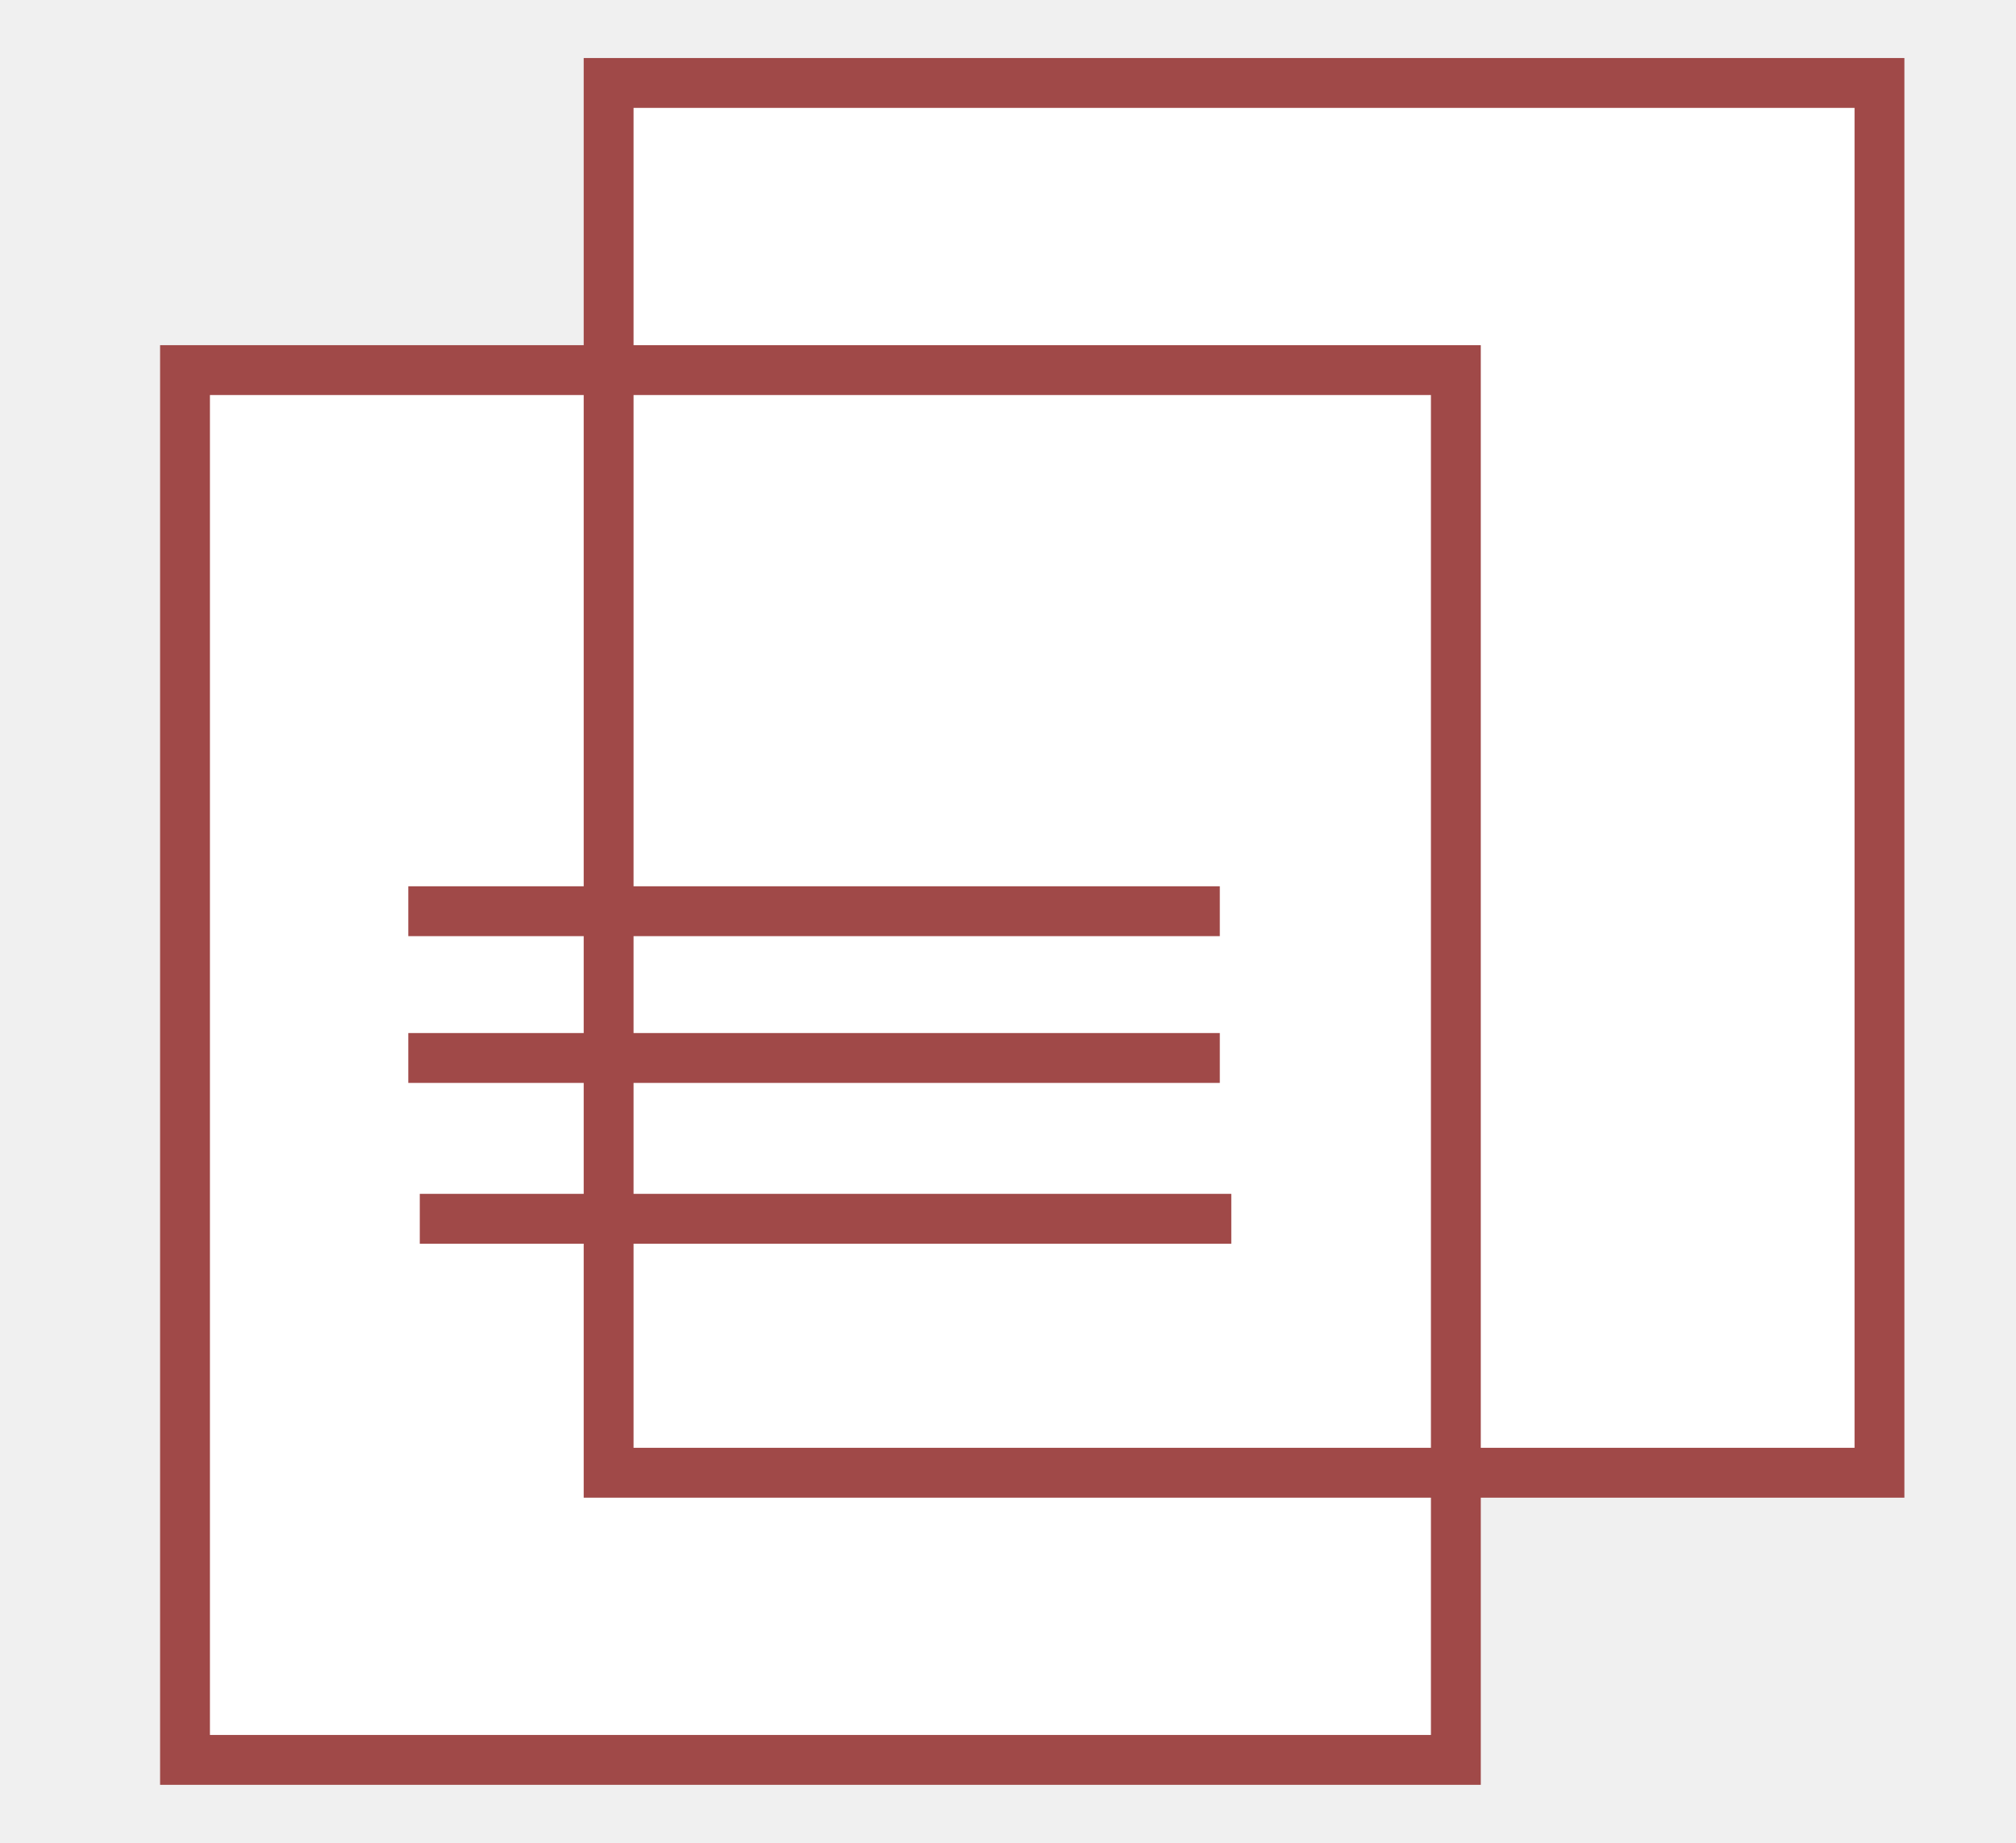
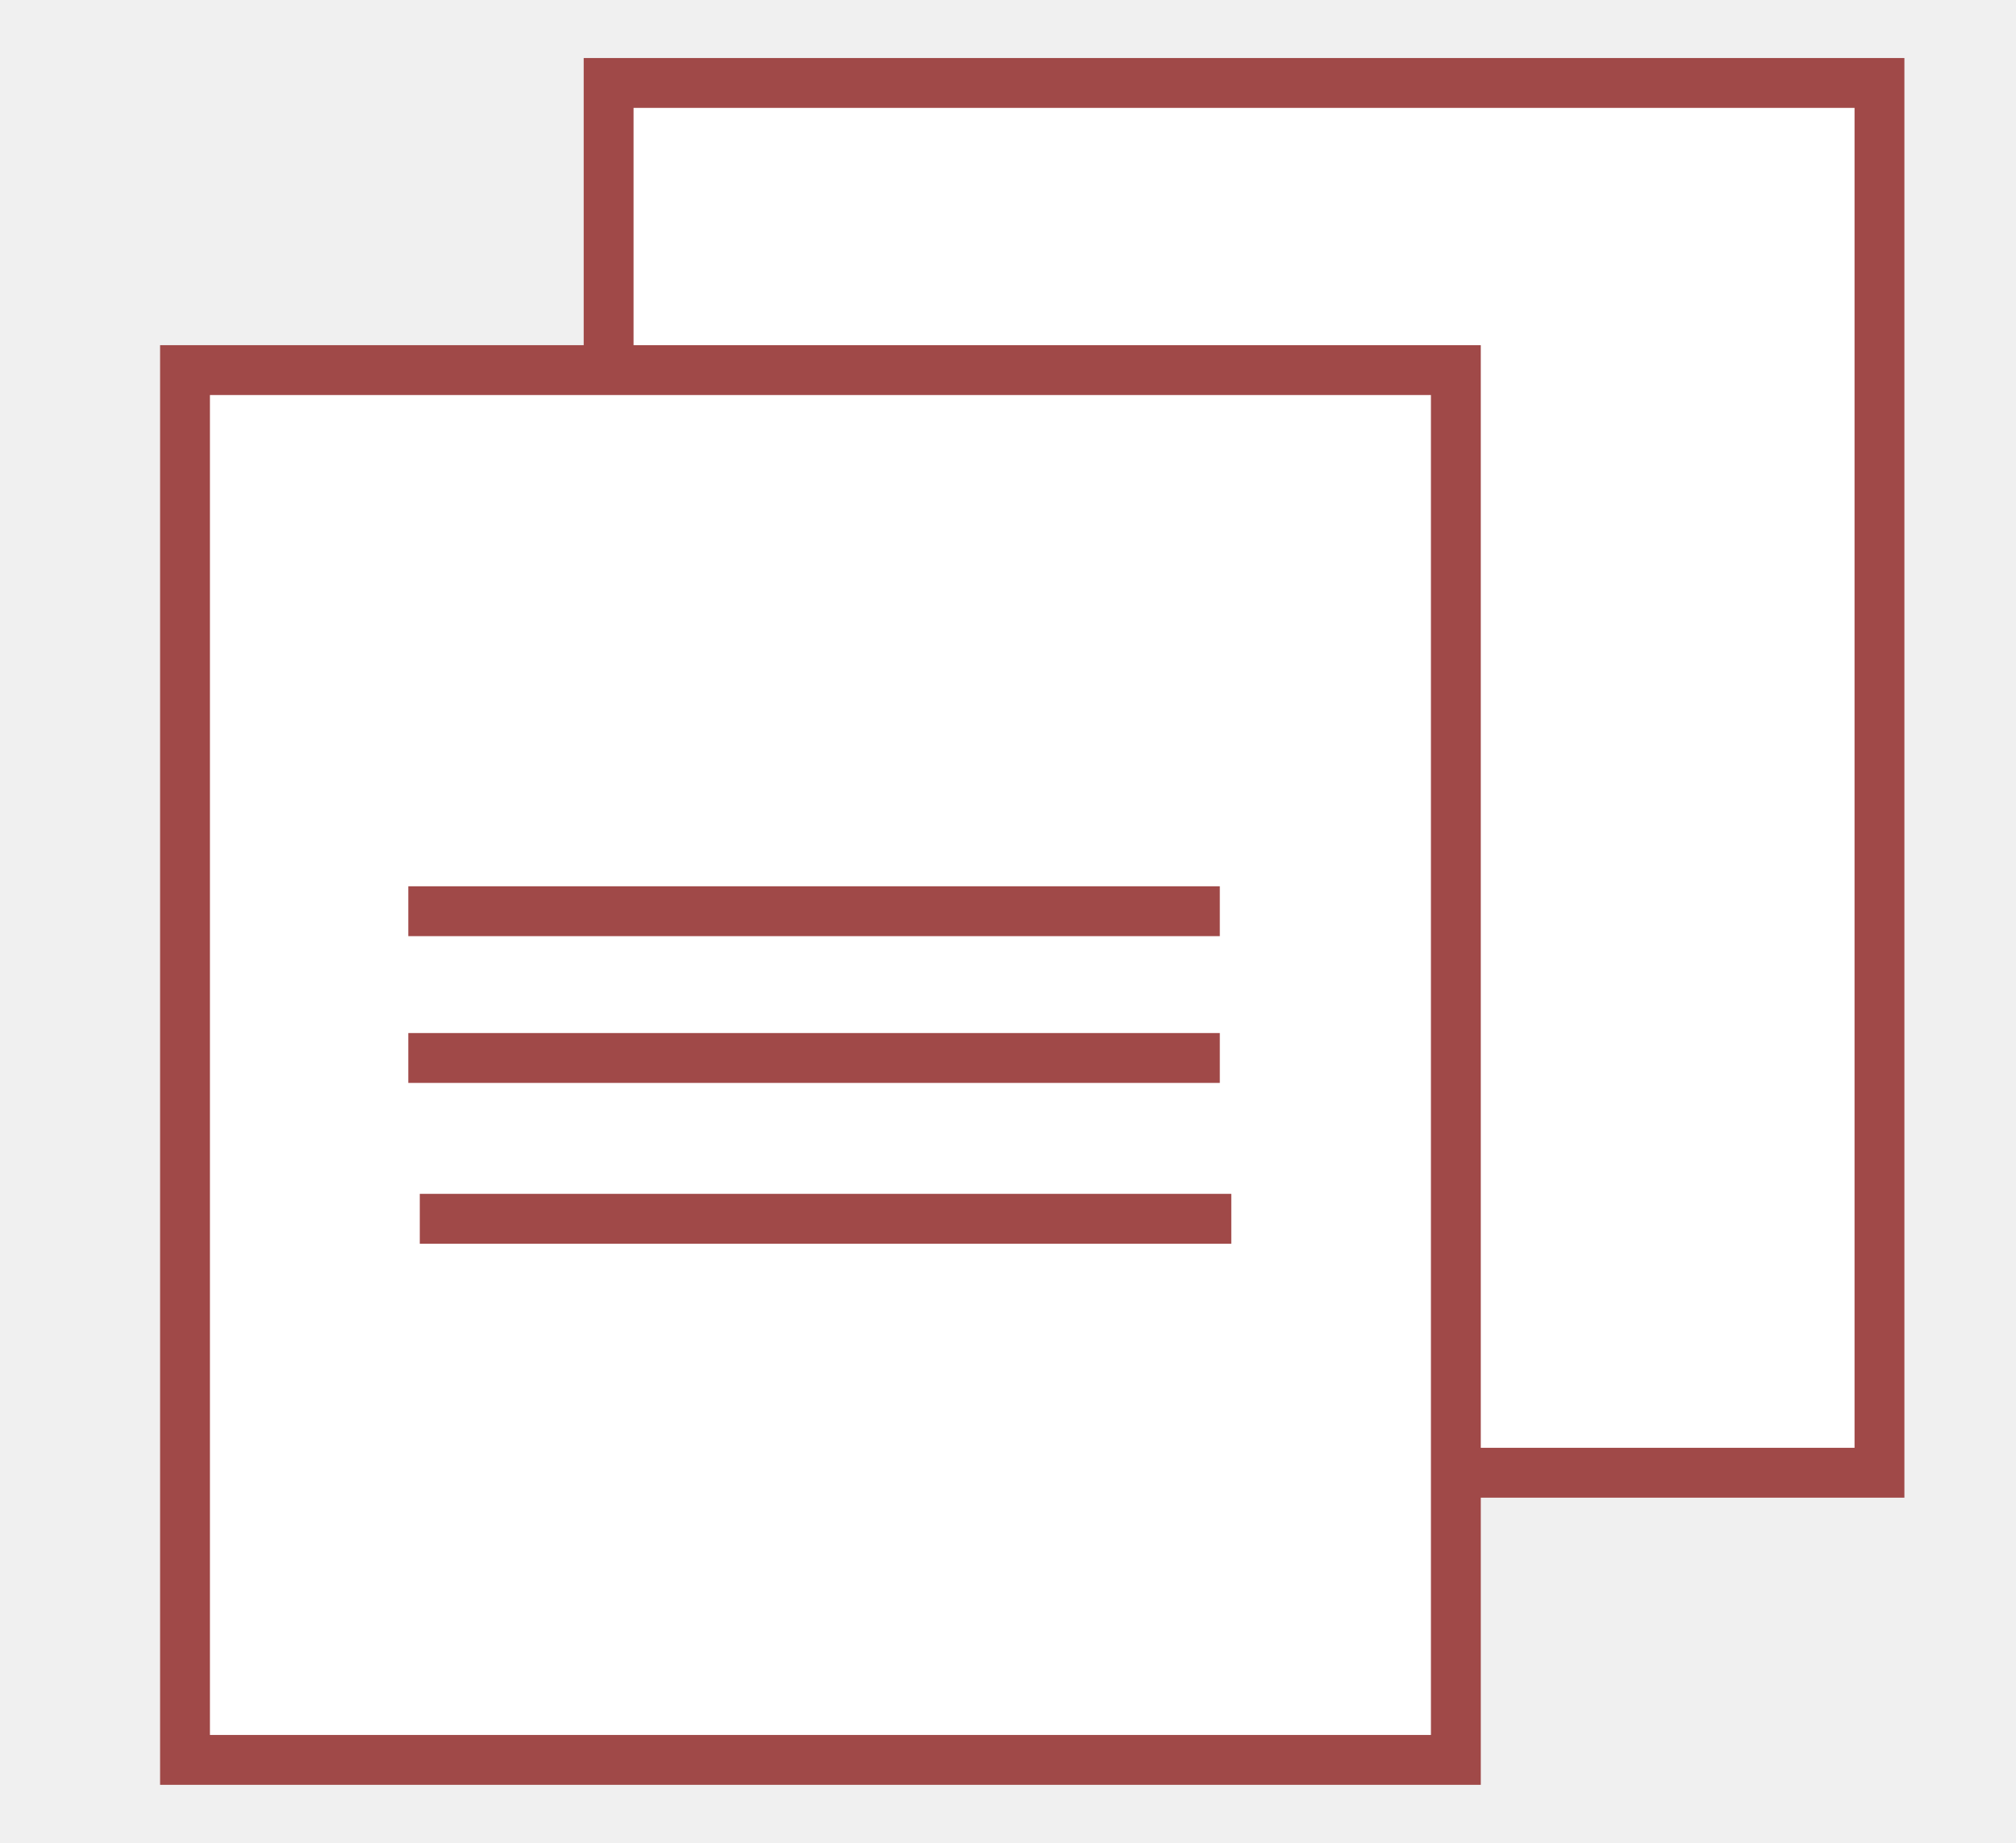
- <svg xmlns="http://www.w3.org/2000/svg" width="158" height="144.4" viewBox="0 0 158 144.4">
-   <style type="text/css">.st0{fill:#FFFFFF;stroke:#A04948;stroke-width:3.907;stroke-miterlimit:10;}</style>
-   <path class="st0" d="M47.7 6.5h99.6v108.9h-99.6zM14.5 29h99.6v108.9h-99.6zM32 71.4h63.6M32 82.9h63.6M32.9 95.5h63.6" />
+ <svg xmlns="http://www.w3.org/2000/svg" version="1.1" id="Layer_1" x="0px" y="0px" width="158px" height="144.4px" viewBox="-226 324.6 158 144.4" style="enable-background:new -226 324.6 158 144.4;" xml:space="preserve">
+   <style type="text/css">
+ 	.st0{fill:#FFFFFF;stroke:#A04948;stroke-width:3.907;stroke-miterlimit:10;}
+ </style>
+   <rect x="-178.3" y="331.1" class="st0" width="99.6" height="108.9" />
+   <rect x="-211.5" y="353.6" class="st0" width="99.6" height="108.9" />
+   <line class="st0" x1="-194" y1="396" x2="-130.4" y2="396" />
+   <line class="st0" x1="-194" y1="407.5" x2="-130.4" y2="407.5" />
+   <line class="st0" x1="-193.1" y1="420.1" x2="-129.5" y2="420.1" />
</svg>
